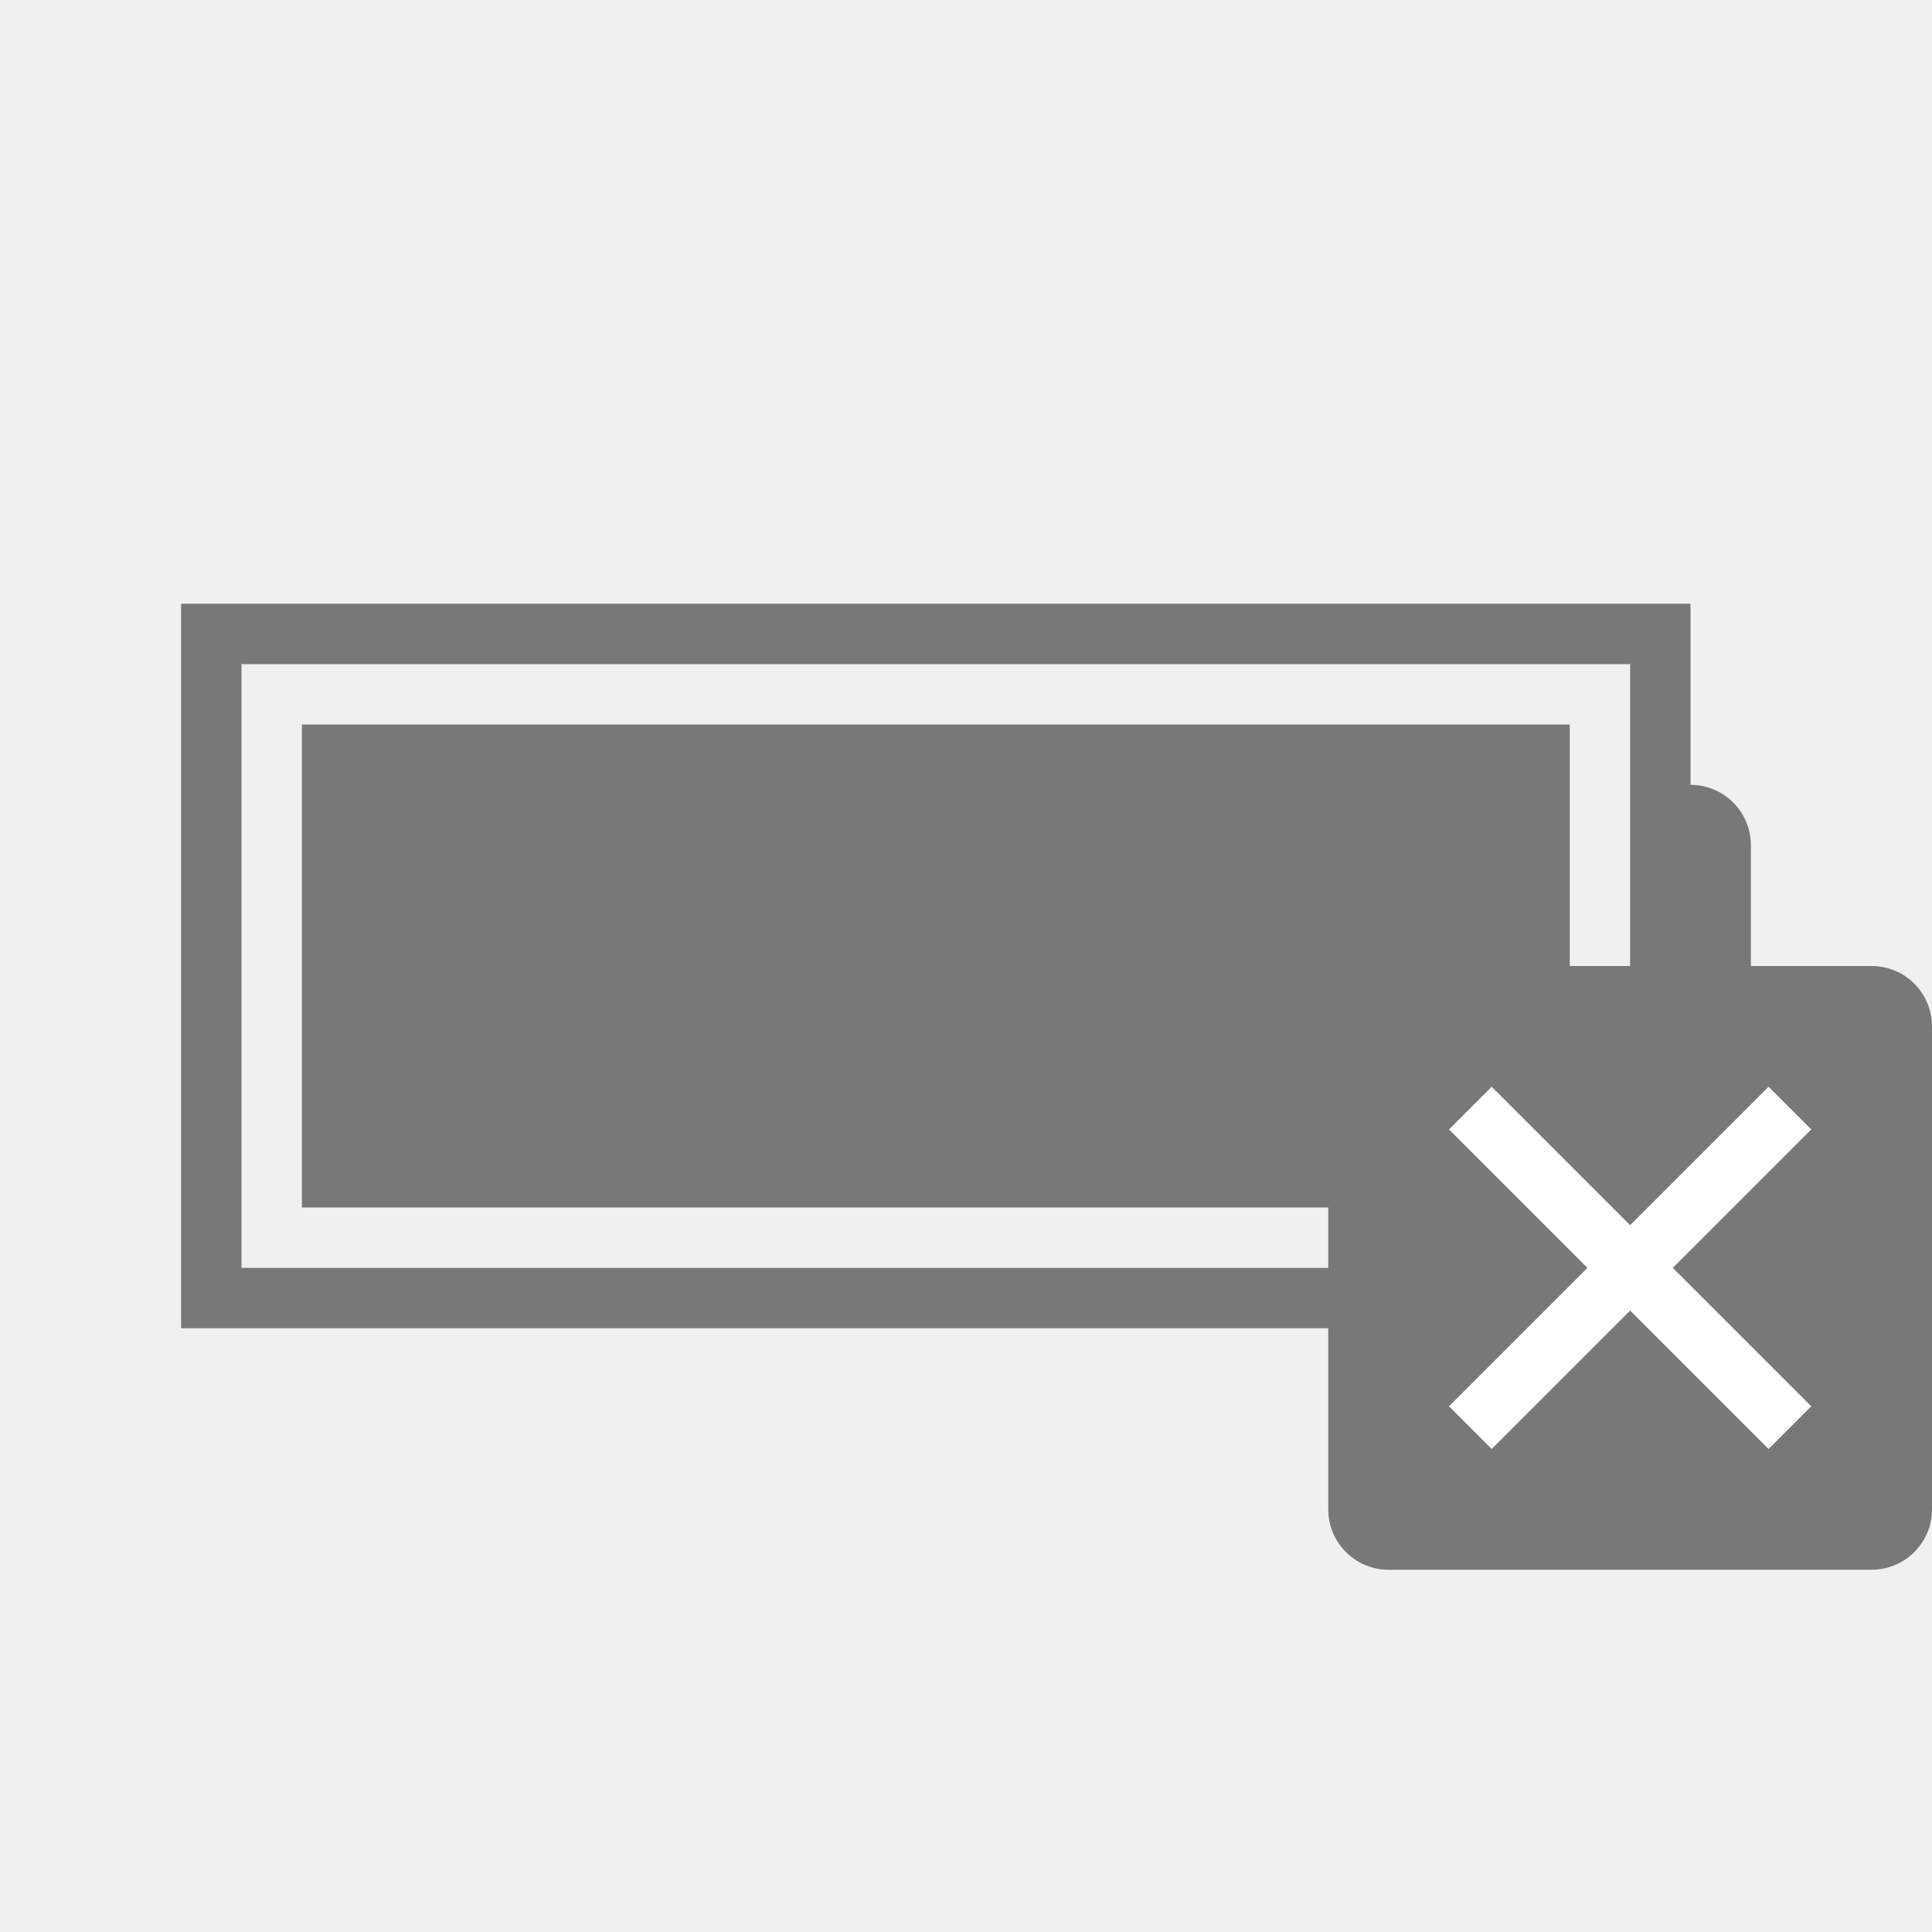
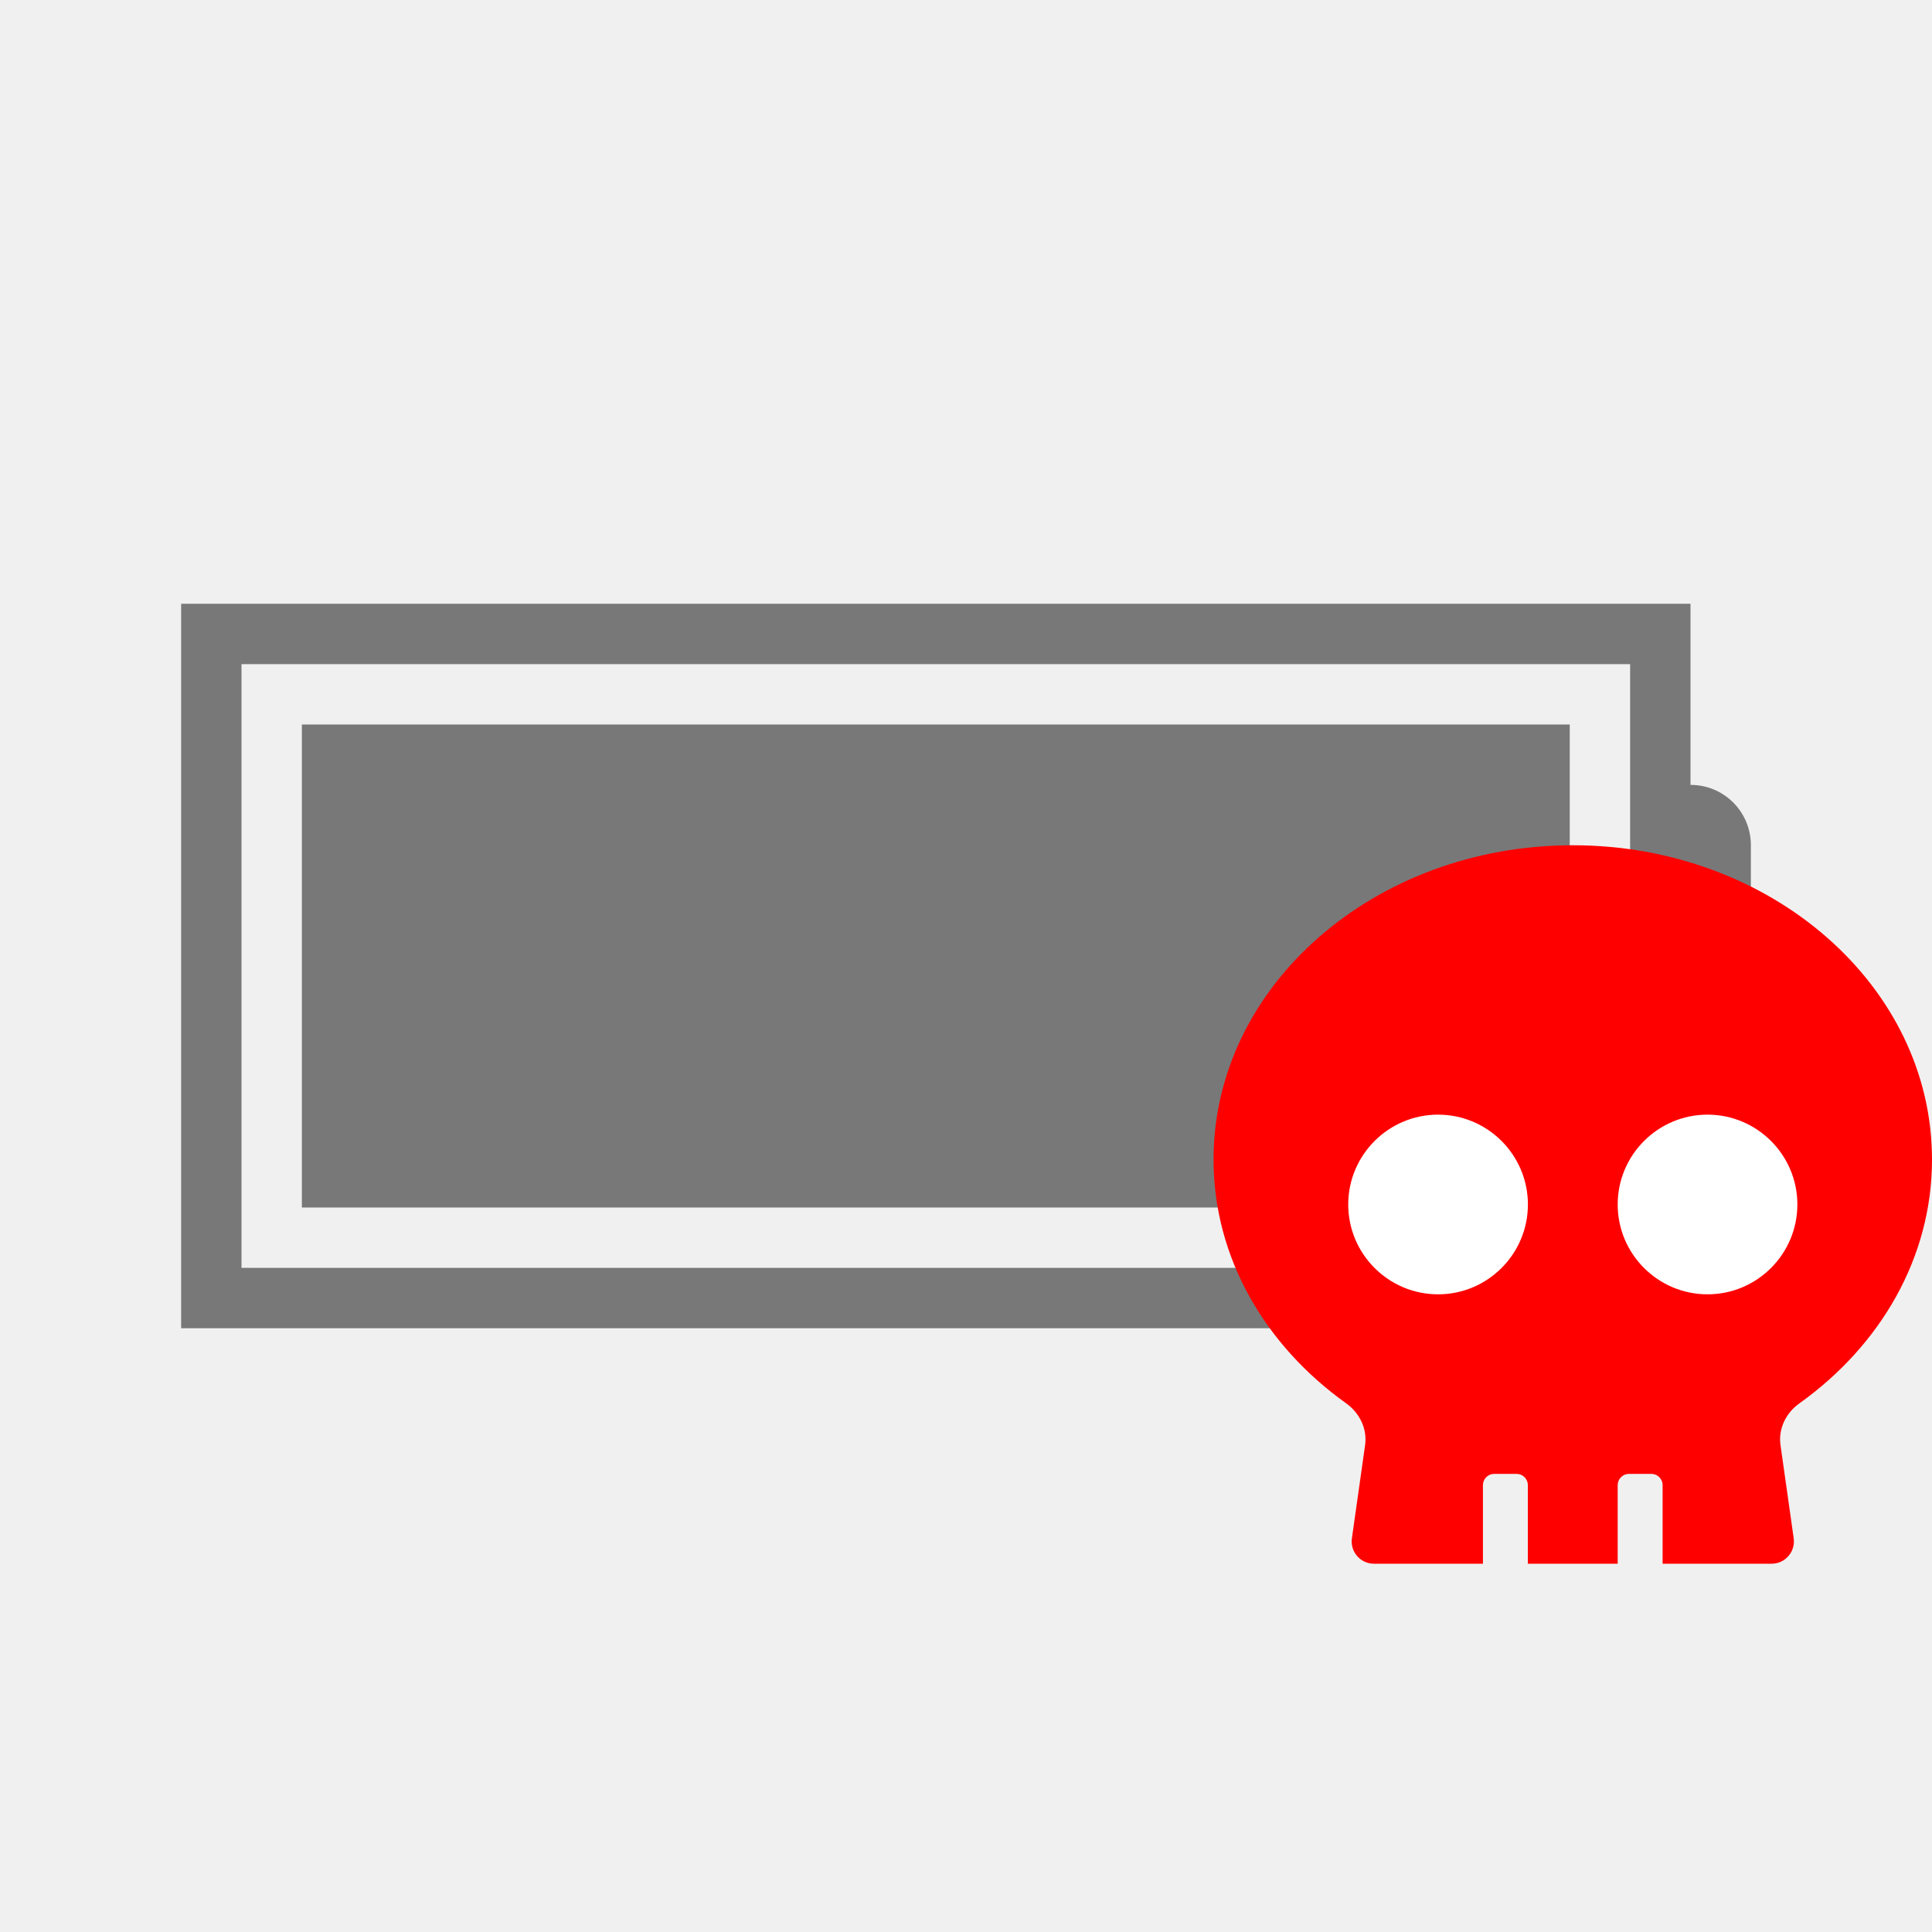
- <svg xmlns="http://www.w3.org/2000/svg" height="32" width="32">
-   <style type="text/css" id="current-color-scheme" color="#787878" fill="#787878" style="">
+ <svg xmlns="http://www.w3.org/2000/svg" id="svg13" version="1.1" width="32" height="32">
+   <defs id="defs17" />
+   <style style="" fill="#787878" color="#787878" id="current-color-scheme" type="text/css">
        .ColorScheme-Text {
            color:#232629;
        }
        .ColorScheme-NegativeText {
            color:#da4453;
        }
    </style>
-   <g class="ColorScheme-Text" fill="#787878" color="#787878" style="">
-     <path d="M3 10v12h25v-3c.554 0 1-.446 1-1v-4c0-.554-.446-1-1-1v-3zm1 1h23v10H4z" />
-     <path d="M5 12h21v8H5z" />
+   <g style="" id="g7" color="#787878" fill="#787878" class="ColorScheme-Text">
+     <path id="path3" d="M3 10v12h25v-3c.554 0 1-.446 1-1v-4c0-.554-.446-1-1-1v-3zm1 1h23v10H4z" />
+     <path id="path5" d="M5 12h21v8H5z" />
  </g>
-   <rect class="ColorScheme-NegativeText" fill="#787878" height="10" rx="1" width="10" x="22" y="16" color="#787878" style="" />
-   <path d="M24.707 18l-.707.707L26.293 21 24 23.293l.707.707L27 21.707 29.293 24l.707-.707L27.707 21 30 18.707 29.293 18 27 20.293z" style="fill: #ffffff;" />
+   <rect ry="1" y="17.816" x="21.404" height="4.212" width="9.54" id="rect856" style="opacity:1;fill:#ffffff;fill-rule:evenodd" />
+   <path style="fill:#ff0000" d="m 26.05,14 c -3.286,0 -5.95,2.331 -5.95,5.206 0,1.629 0.858,3.082 2.196,4.037 0.223,0.16 0.353,0.421 0.314,0.695 l -0.218,1.539 C 22.359,25.7 22.531,25.9 22.757,25.9 H 24.562 v -1.302 c 0,-0.102 0.084,-0.186 0.186,-0.186 h 0.372 c 0.102,0 0.186,0.084 0.186,0.186 V 25.9 h 1.488 v -1.302 c 0,-0.102 0.084,-0.186 0.186,-0.186 h 0.372 c 0.102,0 0.186,0.084 0.186,0.186 V 25.9 h 1.806 c 0.225,0 0.397,-0.2 0.365,-0.423 l -0.218,-1.539 c -0.039,-0.272 0.088,-0.535 0.314,-0.695 C 31.142,22.288 32,20.836 32,19.206 32,16.331 29.336,14 26.05,14 Z m -2.231,7.438 c -0.82,0 -1.488,-0.667 -1.488,-1.488 0,-0.82 0.667,-1.488 1.488,-1.488 0.82,0 1.488,0.667 1.488,1.488 0,0.82 -0.667,1.488 -1.488,1.488 z m 4.463,0 c -0.82,0 -1.488,-0.667 -1.488,-1.488 0,-0.82 0.667,-1.488 1.488,-1.488 0.82,0 1.488,0.667 1.488,1.488 0,0.82 -0.667,1.488 -1.488,1.488 z" id="path2" />
</svg>
